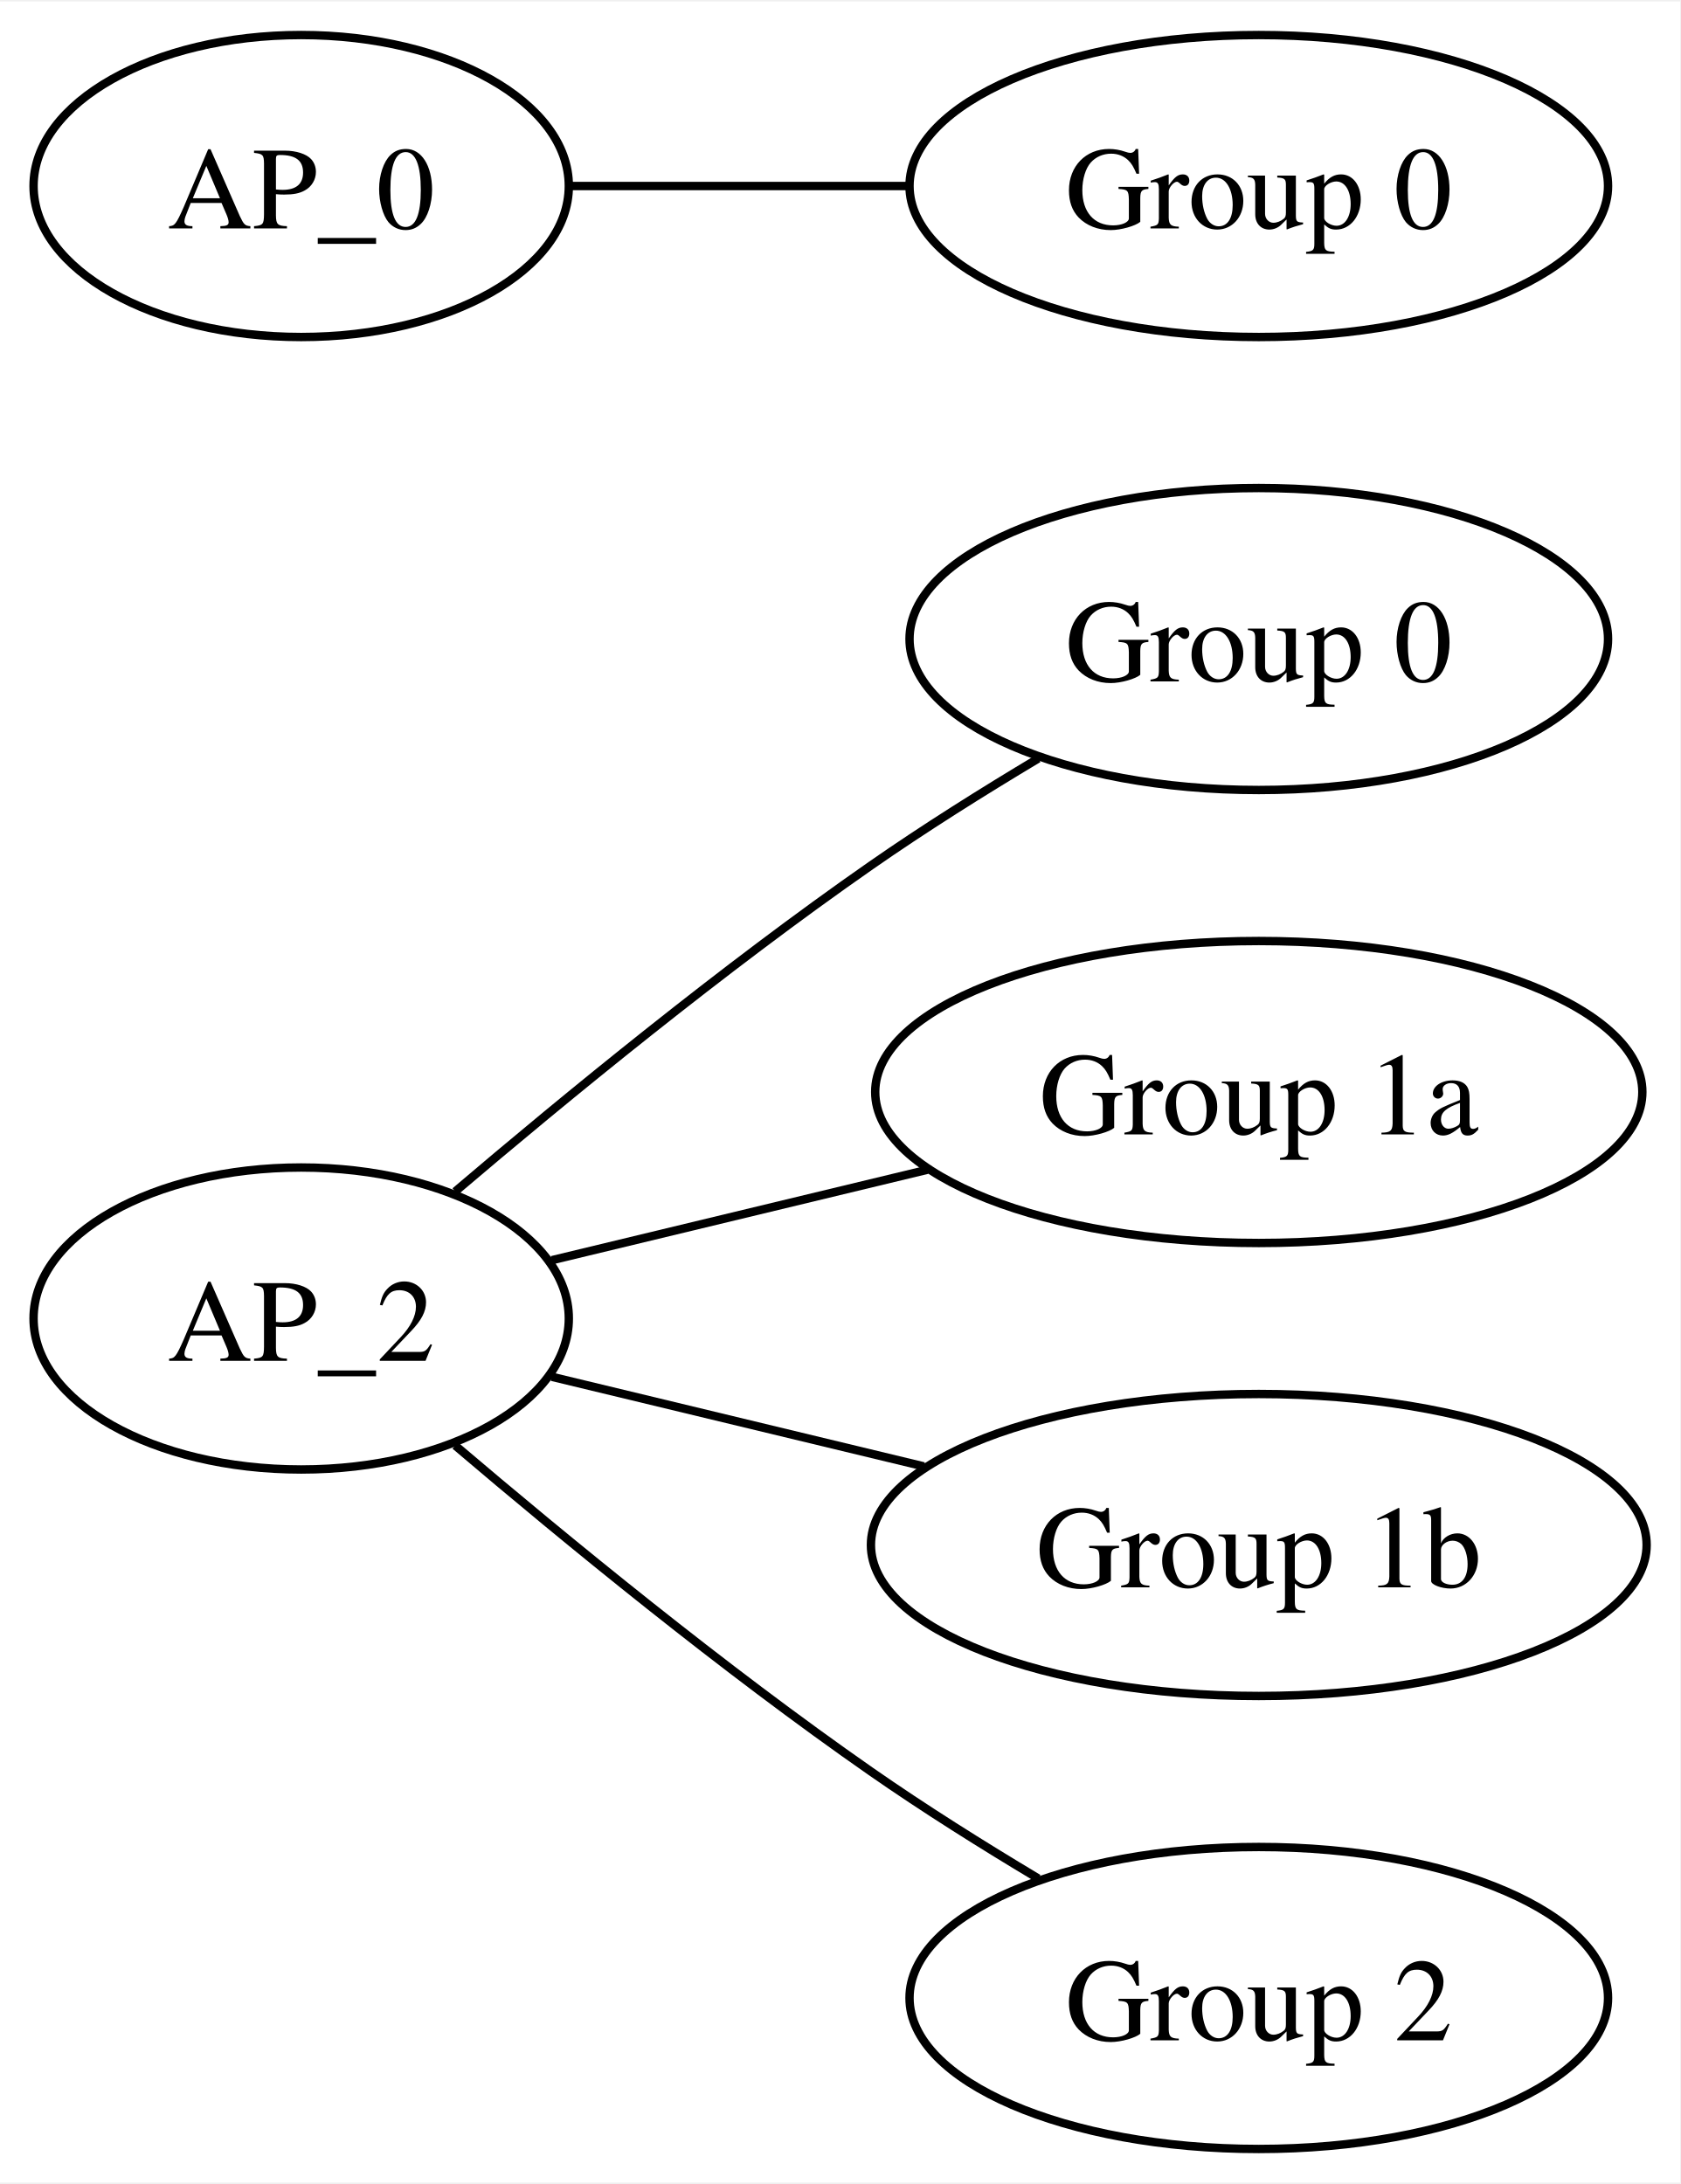
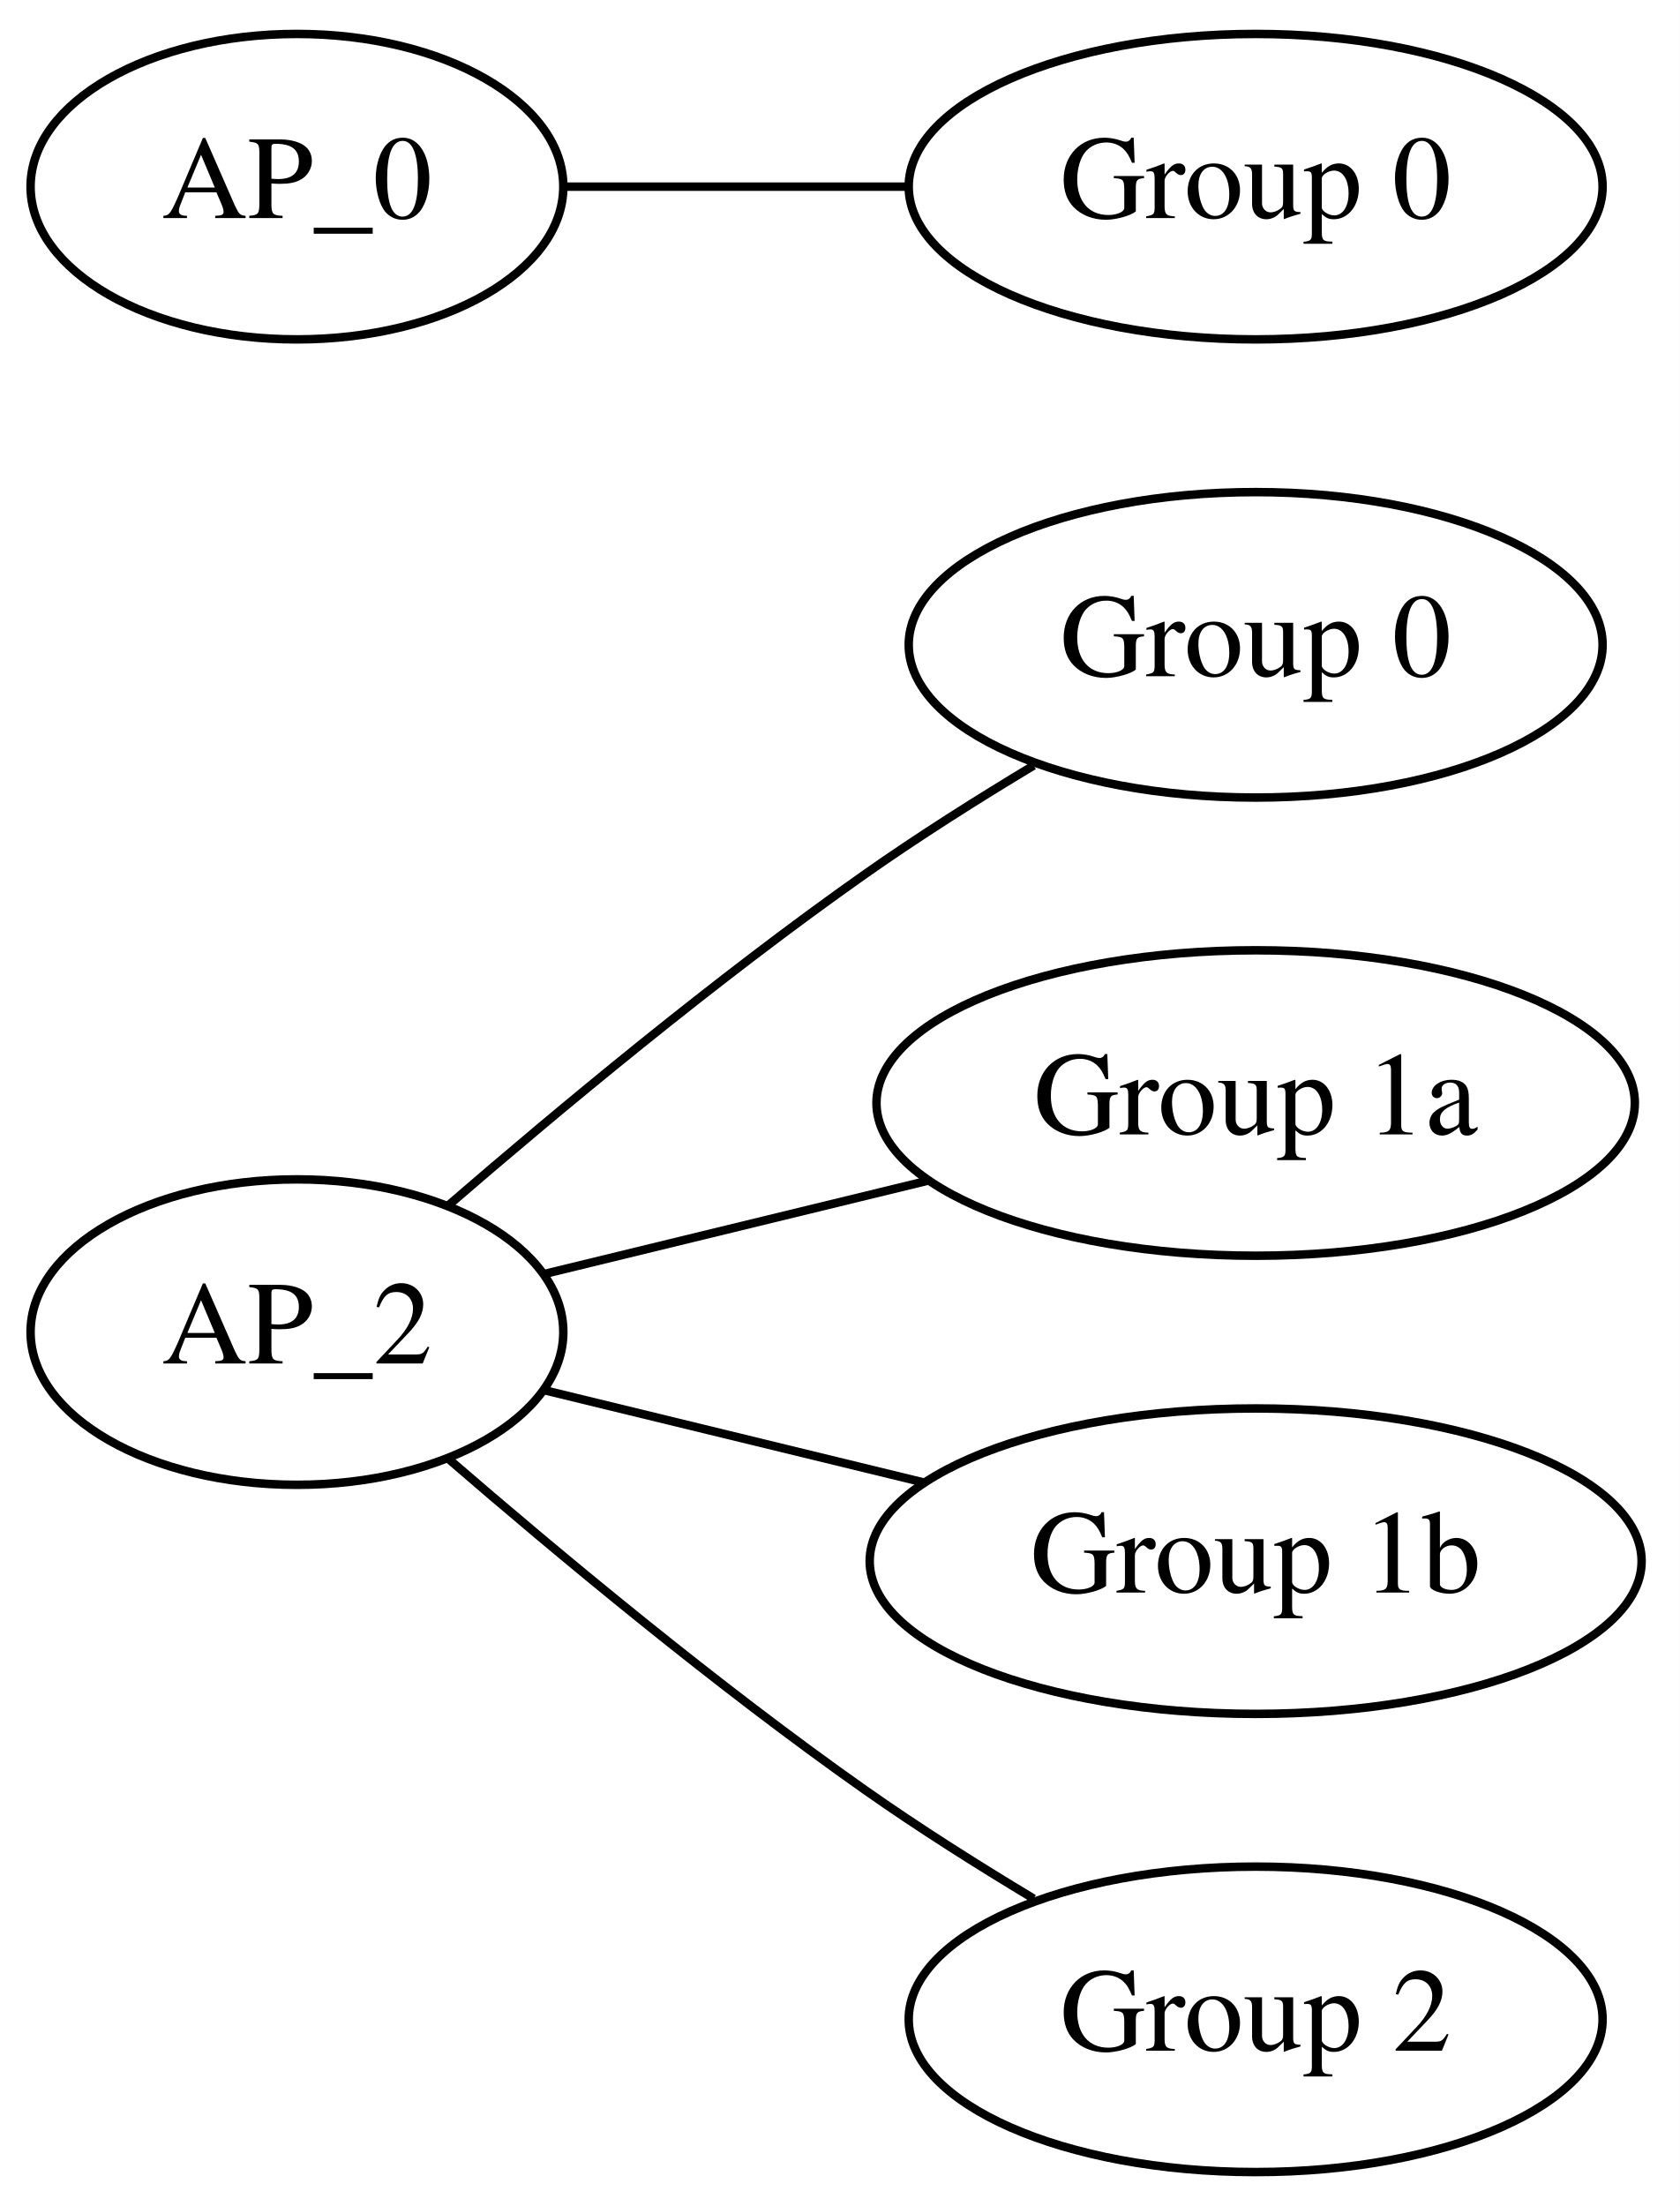
- <svg xmlns="http://www.w3.org/2000/svg" width="200pt" height="260pt" viewBox="0.00 0.00 200.27 260.00">
+ <svg xmlns="http://www.w3.org/2000/svg" width="198pt" height="260pt" viewBox="0.00 0.00 198.00 260.00">
  <g id="graph0" class="graph" transform="scale(1 1) rotate(0) translate(4 256)">
-     <polygon fill="white" stroke="none" points="-4,4 -4,-256 196.27,-256 196.27,4 -4,4" />
+     <polygon fill="white" stroke="none" points="-4,4 -4,-256 194,-256 194,4 -4,4" />
    <g id="node1" class="node">
-       <ellipse fill="none" stroke="black" cx="31.9" cy="-99" rx="31.9" ry="18" />
-       <text text-anchor="middle" x="31.9" y="-93.95" font-family="Times,serif" font-size="14.00">AP_2</text>
+       <ellipse fill="none" stroke="black" cx="31" cy="-99" rx="31.396" ry="18" />
+       <text text-anchor="middle" x="31" y="-95.3" font-family="Times,serif" font-size="14.00">AP_2</text>
    </g>
    <g id="node2" class="node">
-       <ellipse fill="none" stroke="black" cx="146.04" cy="-180" rx="41.63" ry="18" />
-       <text text-anchor="middle" x="146.04" y="-174.95" font-family="Times,serif" font-size="14.00">Group 0</text>
+       <ellipse fill="none" stroke="black" cx="144" cy="-180" rx="40.893" ry="18" />
+       <text text-anchor="middle" x="144" y="-176.3" font-family="Times,serif" font-size="14.00">Group 0</text>
    </g>
    <g id="edge1" class="edge">
-       <path fill="none" stroke="black" d="M50.26,-114.14C63.47,-125.38 82.29,-140.8 99.81,-153 106.11,-157.39 113.15,-161.81 119.76,-165.76" />
+       <path fill="none" stroke="black" d="M48.832,-113.92C61.86,-125.181 80.564,-140.733 98,-153 104.259,-157.403 111.256,-161.824 117.832,-165.777" />
    </g>
    <g id="node3" class="node">
-       <ellipse fill="none" stroke="black" cx="146.04" cy="-126" rx="45.72" ry="18" />
-       <text text-anchor="middle" x="146.04" y="-120.95" font-family="Times,serif" font-size="14.00">Group 1a</text>
+       <ellipse fill="none" stroke="black" cx="144" cy="-126" rx="44.693" ry="18" />
+       <text text-anchor="middle" x="144" y="-122.3" font-family="Times,serif" font-size="14.00">Group 1a</text>
    </g>
    <g id="edge2" class="edge">
-       <path fill="none" stroke="black" d="M61.78,-105.95C75.41,-109.23 91.86,-113.2 106.53,-116.73" />
+       <path fill="none" stroke="black" d="M60.01,-105.813C73.754,-109.156 90.507,-113.231 105.353,-116.843" />
    </g>
    <g id="node4" class="node">
-       <ellipse fill="none" stroke="black" cx="146.04" cy="-72" rx="46.23" ry="18" />
-       <text text-anchor="middle" x="146.04" y="-66.95" font-family="Times,serif" font-size="14.00">Group 1b</text>
+       <ellipse fill="none" stroke="black" cx="144" cy="-72" rx="45.492" ry="18" />
+       <text text-anchor="middle" x="144" y="-68.3" font-family="Times,serif" font-size="14.00">Group 1b</text>
    </g>
    <g id="edge3" class="edge">
-       <path fill="none" stroke="black" d="M61.78,-92.05C75.28,-88.8 91.55,-84.88 106.11,-81.37" />
+       <path fill="none" stroke="black" d="M60.01,-92.187C73.626,-88.875 90.194,-84.845 104.936,-81.259" />
    </g>
    <g id="node5" class="node">
-       <ellipse fill="none" stroke="black" cx="146.04" cy="-18" rx="41.63" ry="18" />
-       <text text-anchor="middle" x="146.04" y="-12.95" font-family="Times,serif" font-size="14.00">Group 2</text>
+       <ellipse fill="none" stroke="black" cx="144" cy="-18" rx="40.893" ry="18" />
+       <text text-anchor="middle" x="144" y="-14.3" font-family="Times,serif" font-size="14.00">Group 2</text>
    </g>
    <g id="edge4" class="edge">
-       <path fill="none" stroke="black" d="M50.26,-83.86C63.47,-72.62 82.29,-57.2 99.81,-45 106.11,-40.61 113.15,-36.19 119.76,-32.24" />
+       <path fill="none" stroke="black" d="M48.832,-84.08C61.86,-72.819 80.564,-57.267 98,-45 104.259,-40.596 111.256,-36.176 117.832,-32.223" />
    </g>
    <g id="node6" class="node">
-       <ellipse fill="none" stroke="black" cx="31.9" cy="-234" rx="31.9" ry="18" />
-       <text text-anchor="middle" x="31.9" y="-228.95" font-family="Times,serif" font-size="14.00">AP_0</text>
+       <ellipse fill="none" stroke="black" cx="31" cy="-234" rx="31.396" ry="18" />
+       <text text-anchor="middle" x="31" y="-230.3" font-family="Times,serif" font-size="14.00">AP_0</text>
    </g>
    <g id="node7" class="node">
-       <ellipse fill="none" stroke="black" cx="146.04" cy="-234" rx="41.63" ry="18" />
-       <text text-anchor="middle" x="146.04" y="-228.95" font-family="Times,serif" font-size="14.00">Group 0</text>
+       <ellipse fill="none" stroke="black" cx="144" cy="-234" rx="40.893" ry="18" />
+       <text text-anchor="middle" x="144" y="-230.3" font-family="Times,serif" font-size="14.00">Group 0</text>
    </g>
    <g id="edge5" class="edge">
-       <path fill="none" stroke="black" d="M64.14,-234C76.58,-234 91.07,-234 104.32,-234" />
+       <path fill="none" stroke="black" d="M62.331,-234C74.784,-234 89.382,-234 102.711,-234" />
    </g>
  </g>
</svg>
